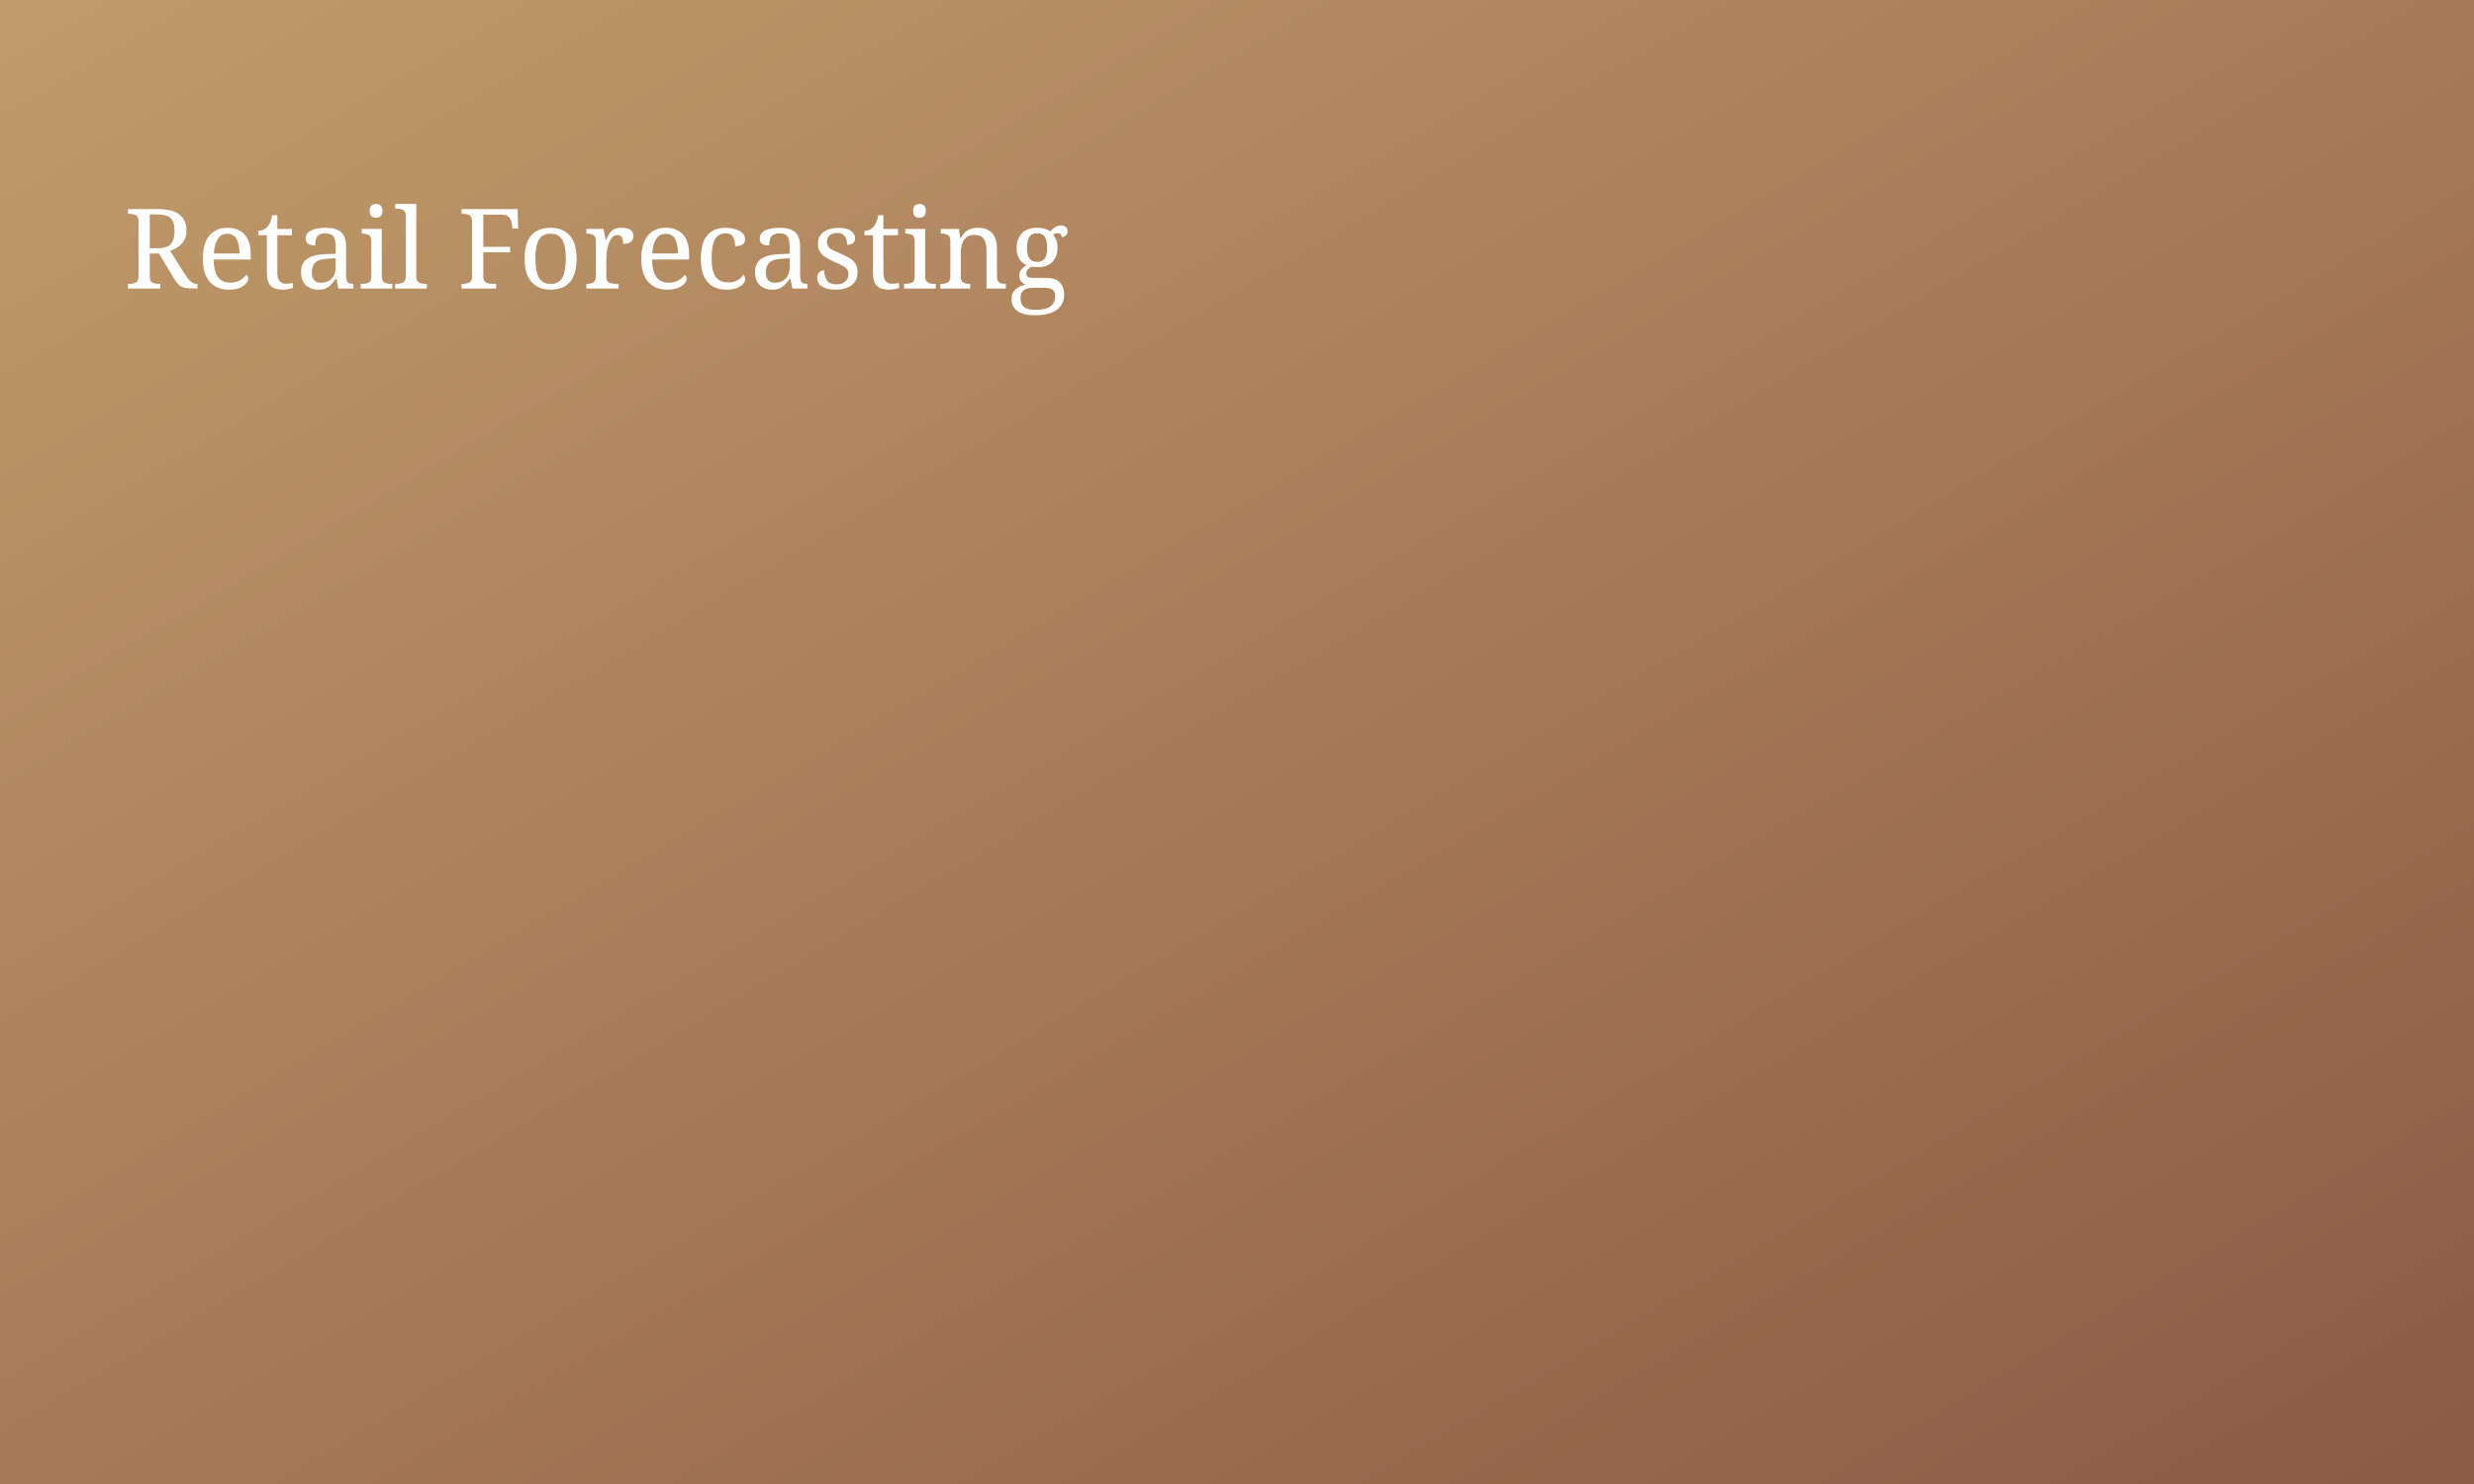
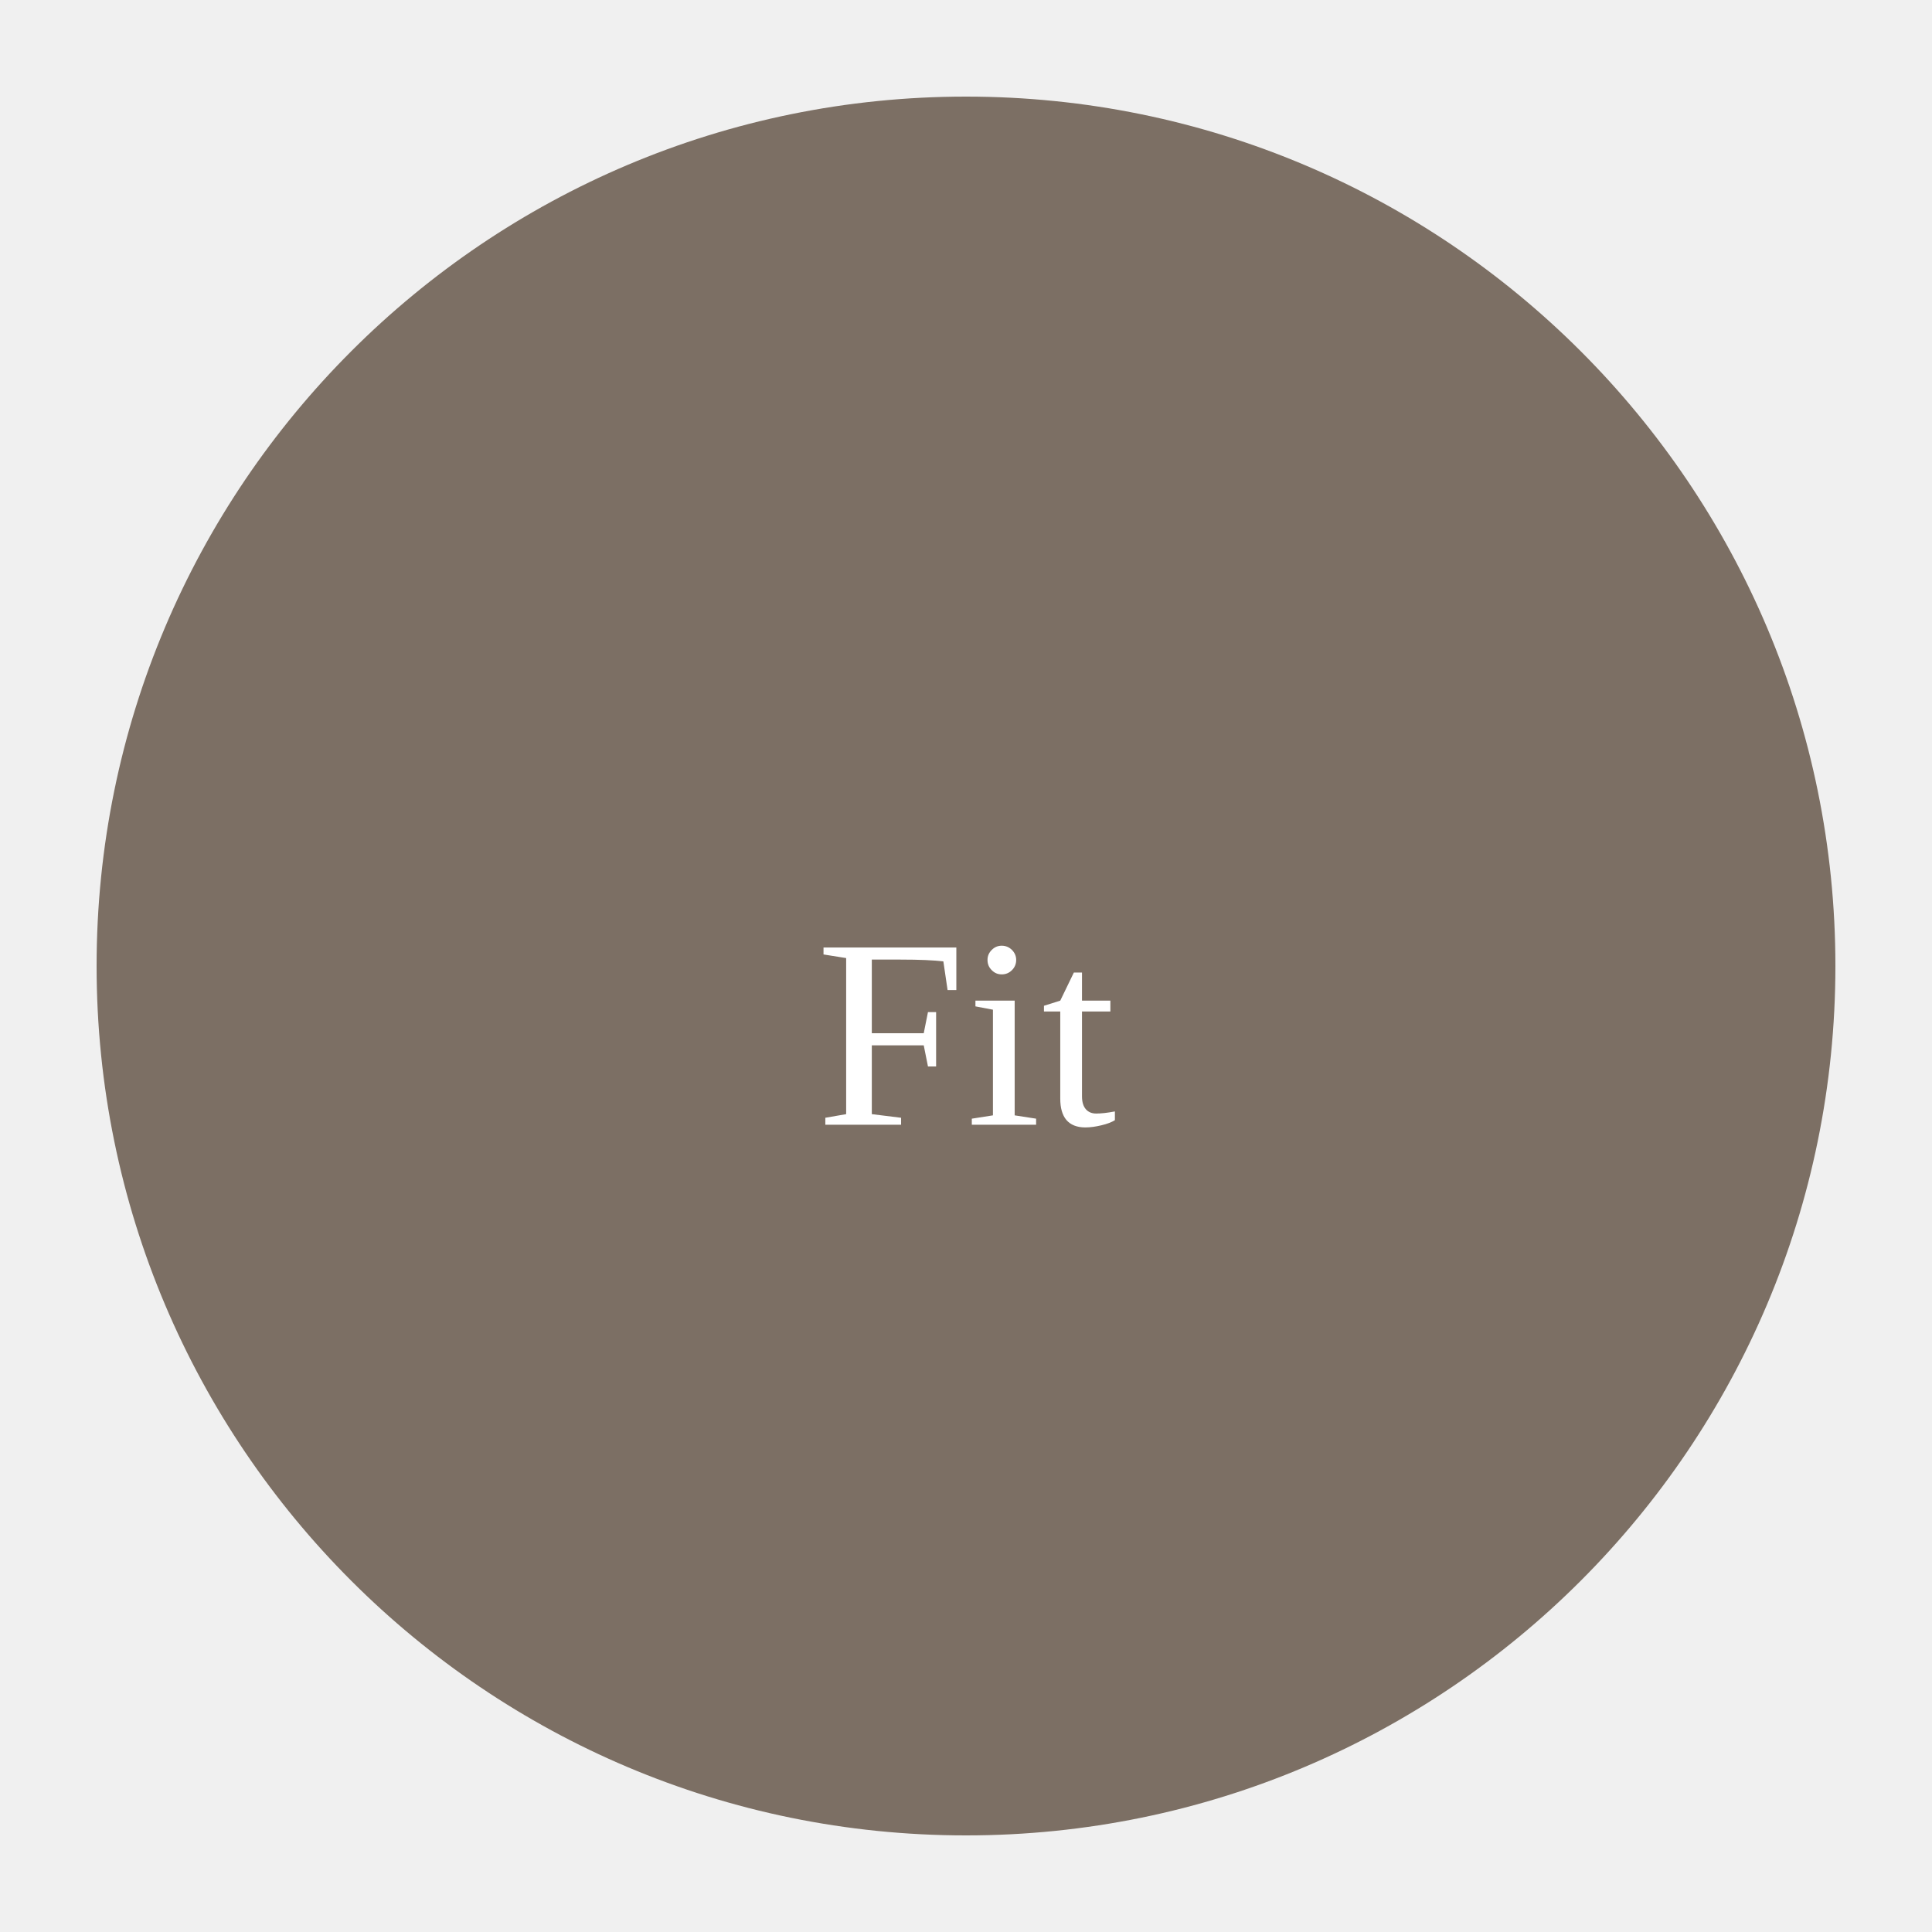
- <svg xmlns="http://www.w3.org/2000/svg" width="1200" height="720">
-   <defs>
-     <linearGradient id="g" x1="0" y1="0" x2="1" y2="1">
-       <stop offset="0%" stop-color="#c09b6b" />
-       <stop offset="100%" stop-color="#8d5a45" />
-     </linearGradient>
-   </defs>
-   <rect width="100%" height="100%" fill="url(#g)" />
-   <text x="60" y="140" font-family="Playfair Display, serif" font-size="54" fill="white">Retail Forecasting</text>
+ <svg xmlns="http://www.w3.org/2000/svg" viewBox="0 0 100 100">
+   <circle cx="50" cy="50" r="45" fill="#7c6f64" />
+   <text x="50%" y="55%" dominant-baseline="middle" text-anchor="middle" fill="white" font-size="14">Fit</text>
</svg>
